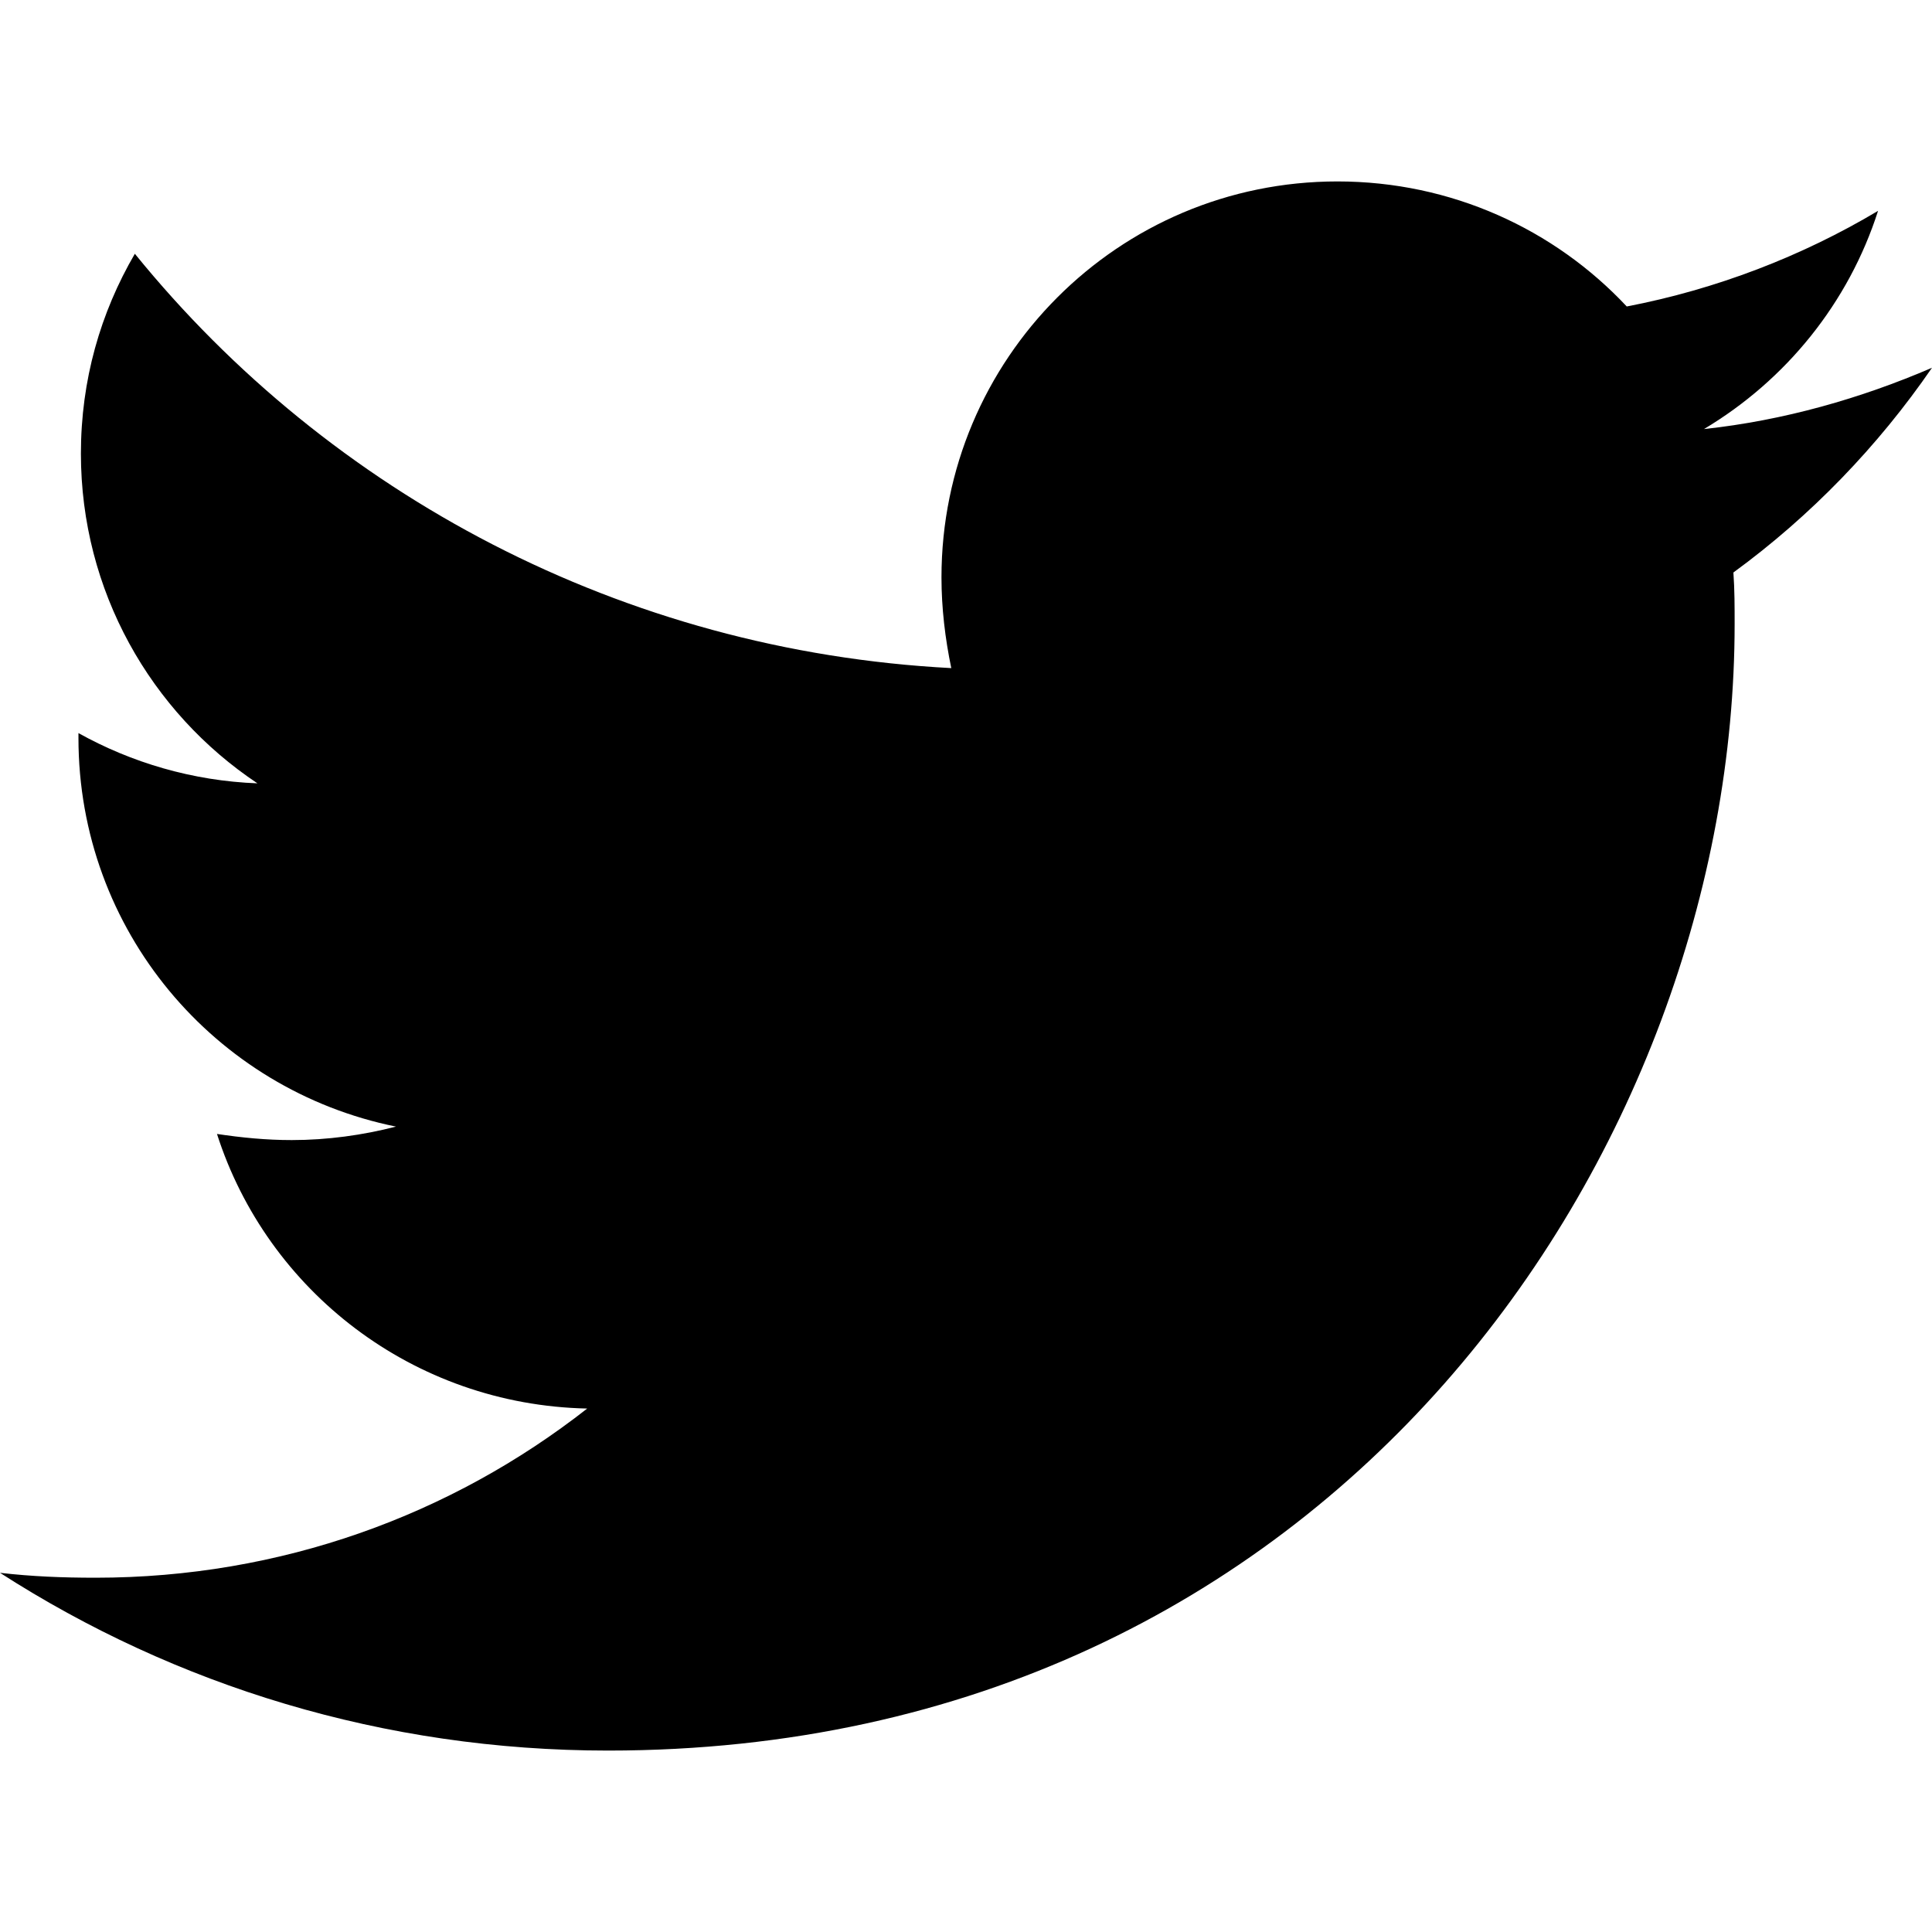
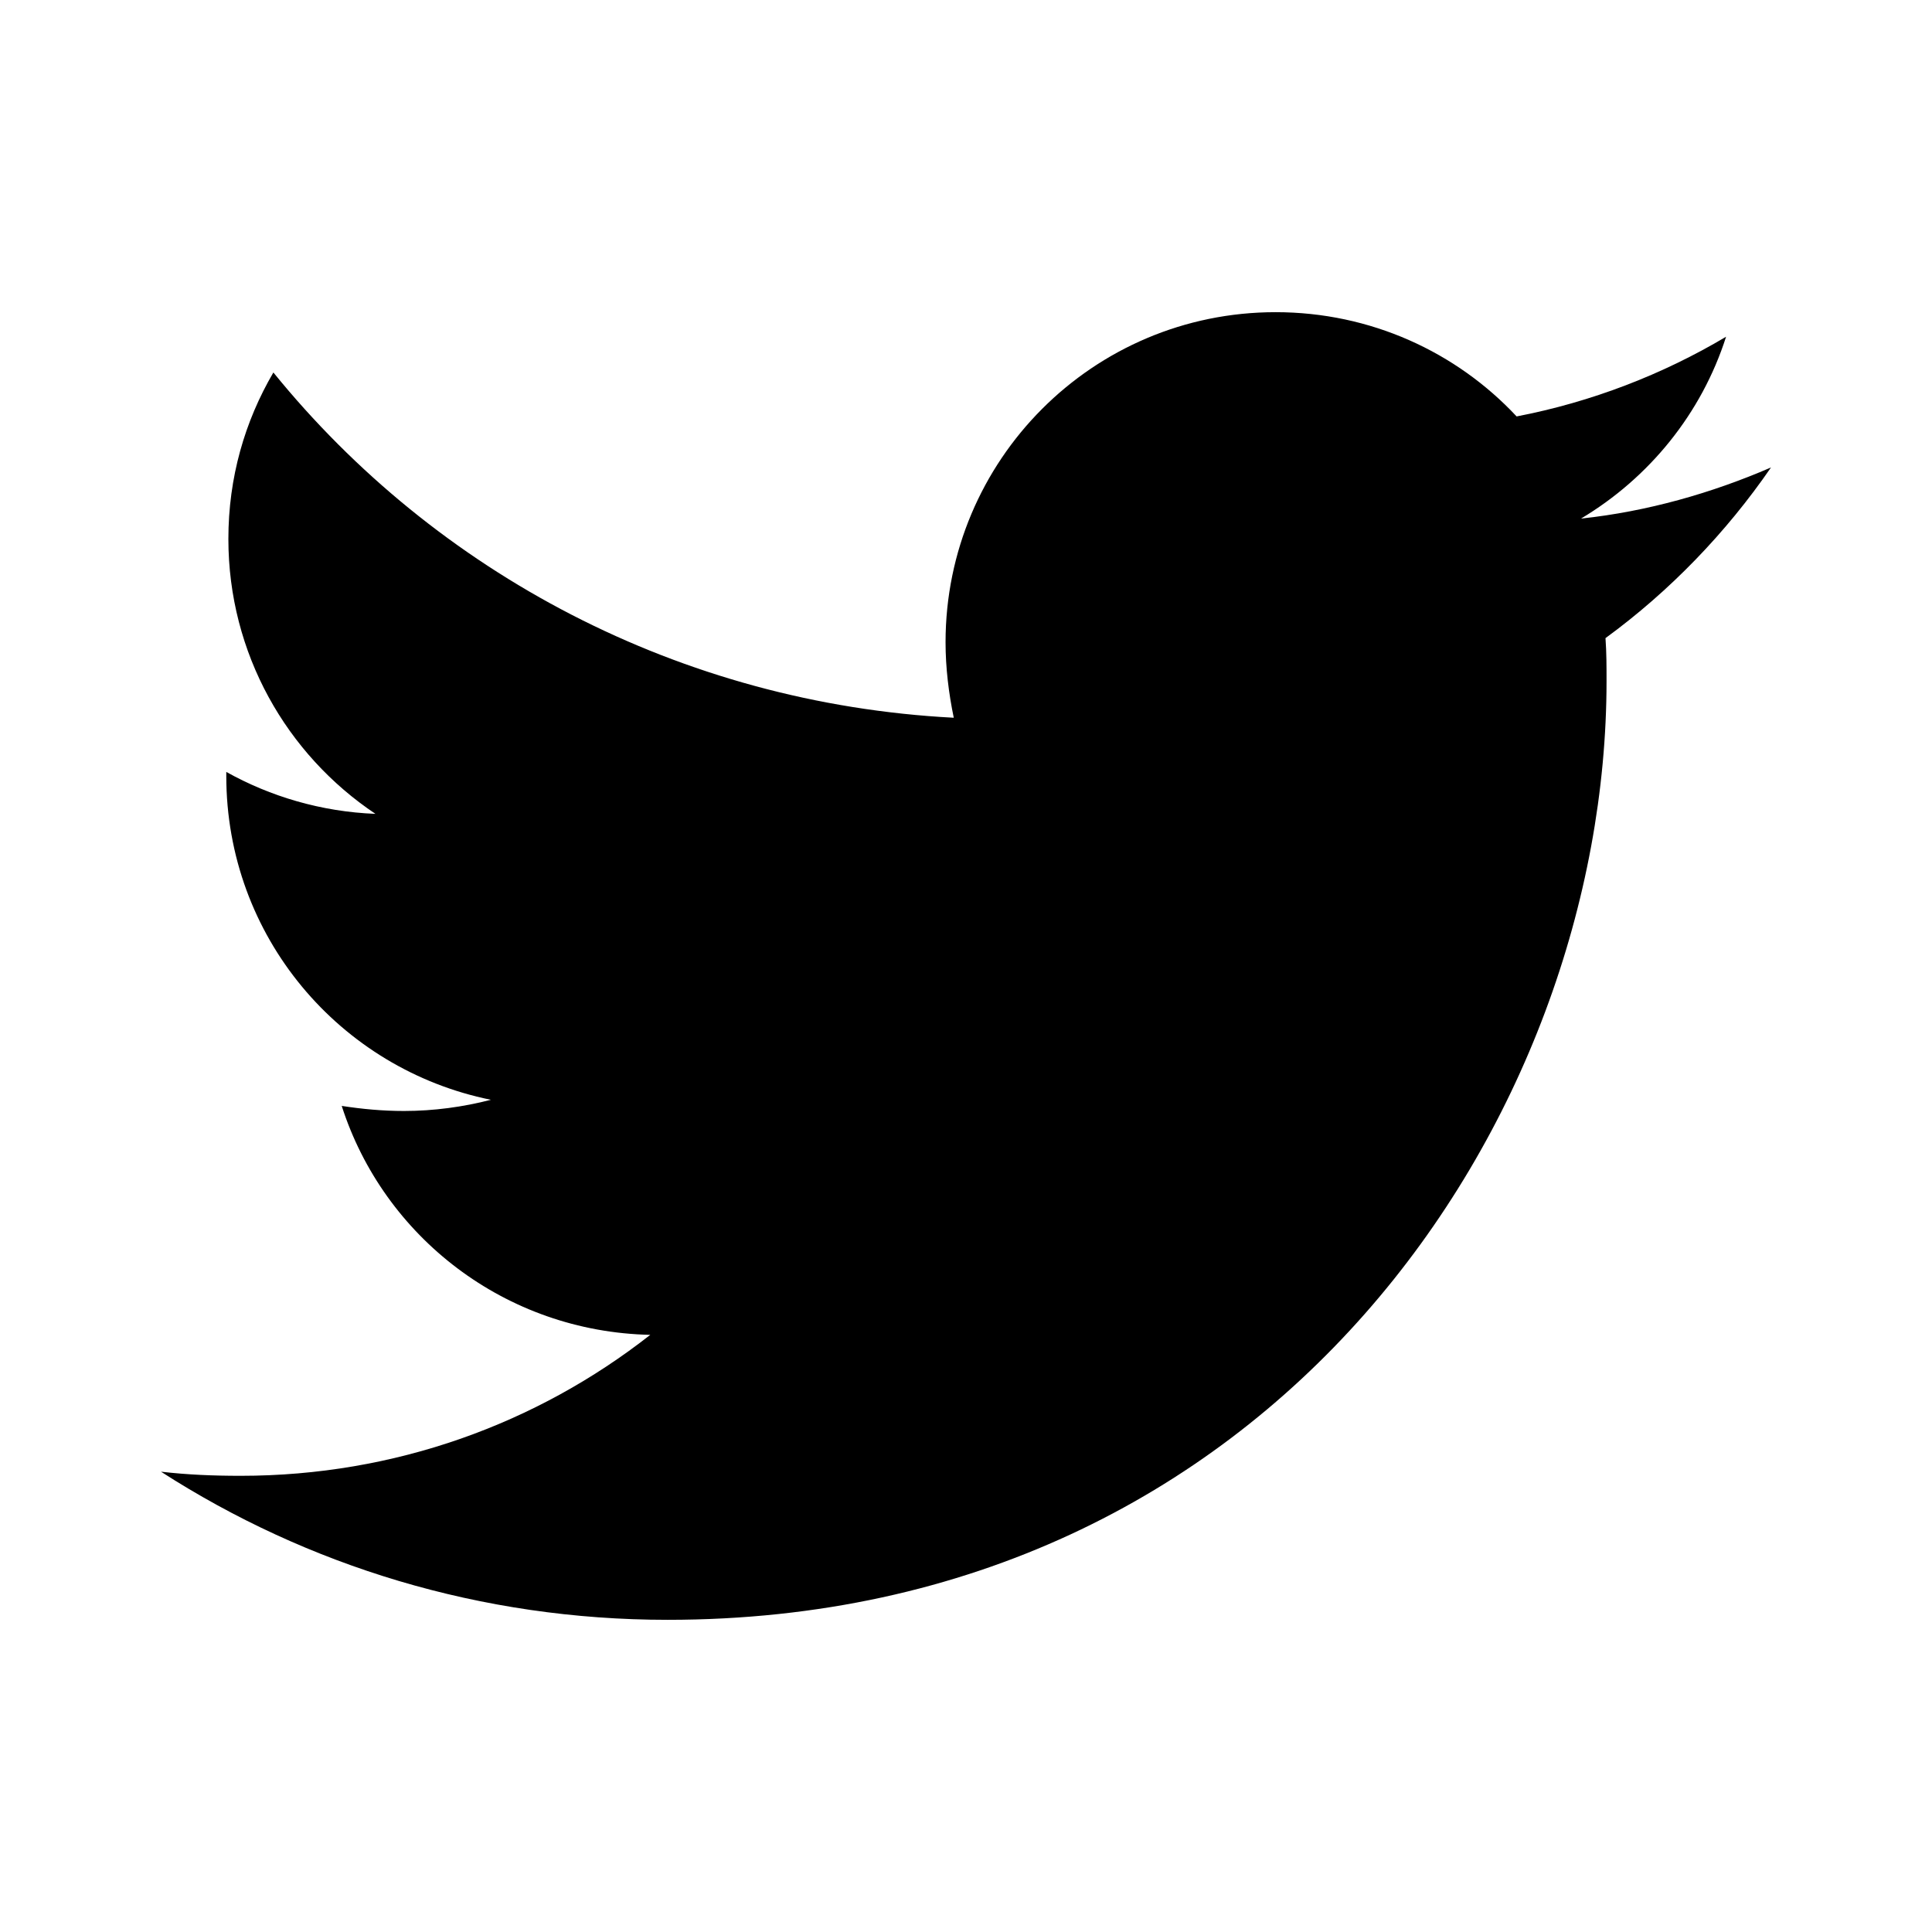
- <svg xmlns="http://www.w3.org/2000/svg" viewBox="0 0 512 512">
-   <path d="M459.37 151.716c.325 4.548.325 9.097.325 13.645 0 138.72-105.583 298.558-298.558 298.558-59.452 0-114.68-17.219-161.137-47.106 8.447.974 16.568 1.299 25.34 1.299 49.055 0 94.213-16.568 130.274-44.832-46.132-.975-84.792-31.188-98.112-72.772 6.498.974 12.995 1.624 19.818 1.624 9.421 0 18.843-1.3 27.614-3.573-48.081-9.747-84.143-51.98-84.143-102.985v-1.299c13.969 7.797 30.214 12.67 47.431 13.319-28.264-18.843-46.781-51.005-46.781-87.391 0-19.492 5.197-37.36 14.294-52.954 51.655 63.675 129.3 105.258 216.365 109.807-1.624-7.797-2.599-15.918-2.599-24.04 0-57.828 46.782-104.934 104.934-104.934 30.213 0 57.502 12.67 76.67 33.137 23.715-4.548 46.456-13.32 66.599-25.34-7.798 24.366-24.366 44.833-46.132 57.827 21.117-2.273 41.584-8.122 60.426-16.243-14.292 20.791-32.161 39.308-52.628 54.253z" />
+ <svg xmlns="http://www.w3.org/2000/svg" version="1.1" id="icon_twitter" x="0px" y="0px" width="24px" height="24px" viewBox="0 0 24 24" enable-background="new 0 0 24 24" xml:space="preserve">
+   <path d="M19.944,7.927c0.013,0.178,0.013,0.355,0.013,0.533c0,5.419-4.124,11.662-11.663,11.662c-2.322,0-4.479-0.672-6.294-1.84  c0.33,0.038,0.647,0.051,0.99,0.051c1.916,0,3.68-0.647,5.088-1.751c-1.802-0.039-3.312-1.219-3.833-2.844  c0.254,0.039,0.508,0.063,0.774,0.063c0.368,0,0.736-0.05,1.079-0.139c-1.878-0.381-3.287-2.03-3.287-4.023V9.589  c0.546,0.305,1.18,0.495,1.853,0.521C3.561,9.373,2.837,8.117,2.837,6.695c0-0.762,0.203-1.459,0.559-2.068  c2.018,2.487,5.05,4.112,8.452,4.289c-0.063-0.304-0.102-0.621-0.102-0.938c0-2.259,1.828-4.1,4.1-4.1  c1.18,0,2.246,0.495,2.994,1.295c0.927-0.178,1.814-0.521,2.602-0.99c-0.304,0.952-0.952,1.751-1.802,2.259  c0.825-0.088,1.625-0.317,2.36-0.635C21.441,6.619,20.743,7.343,19.944,7.927z" />
</svg>
